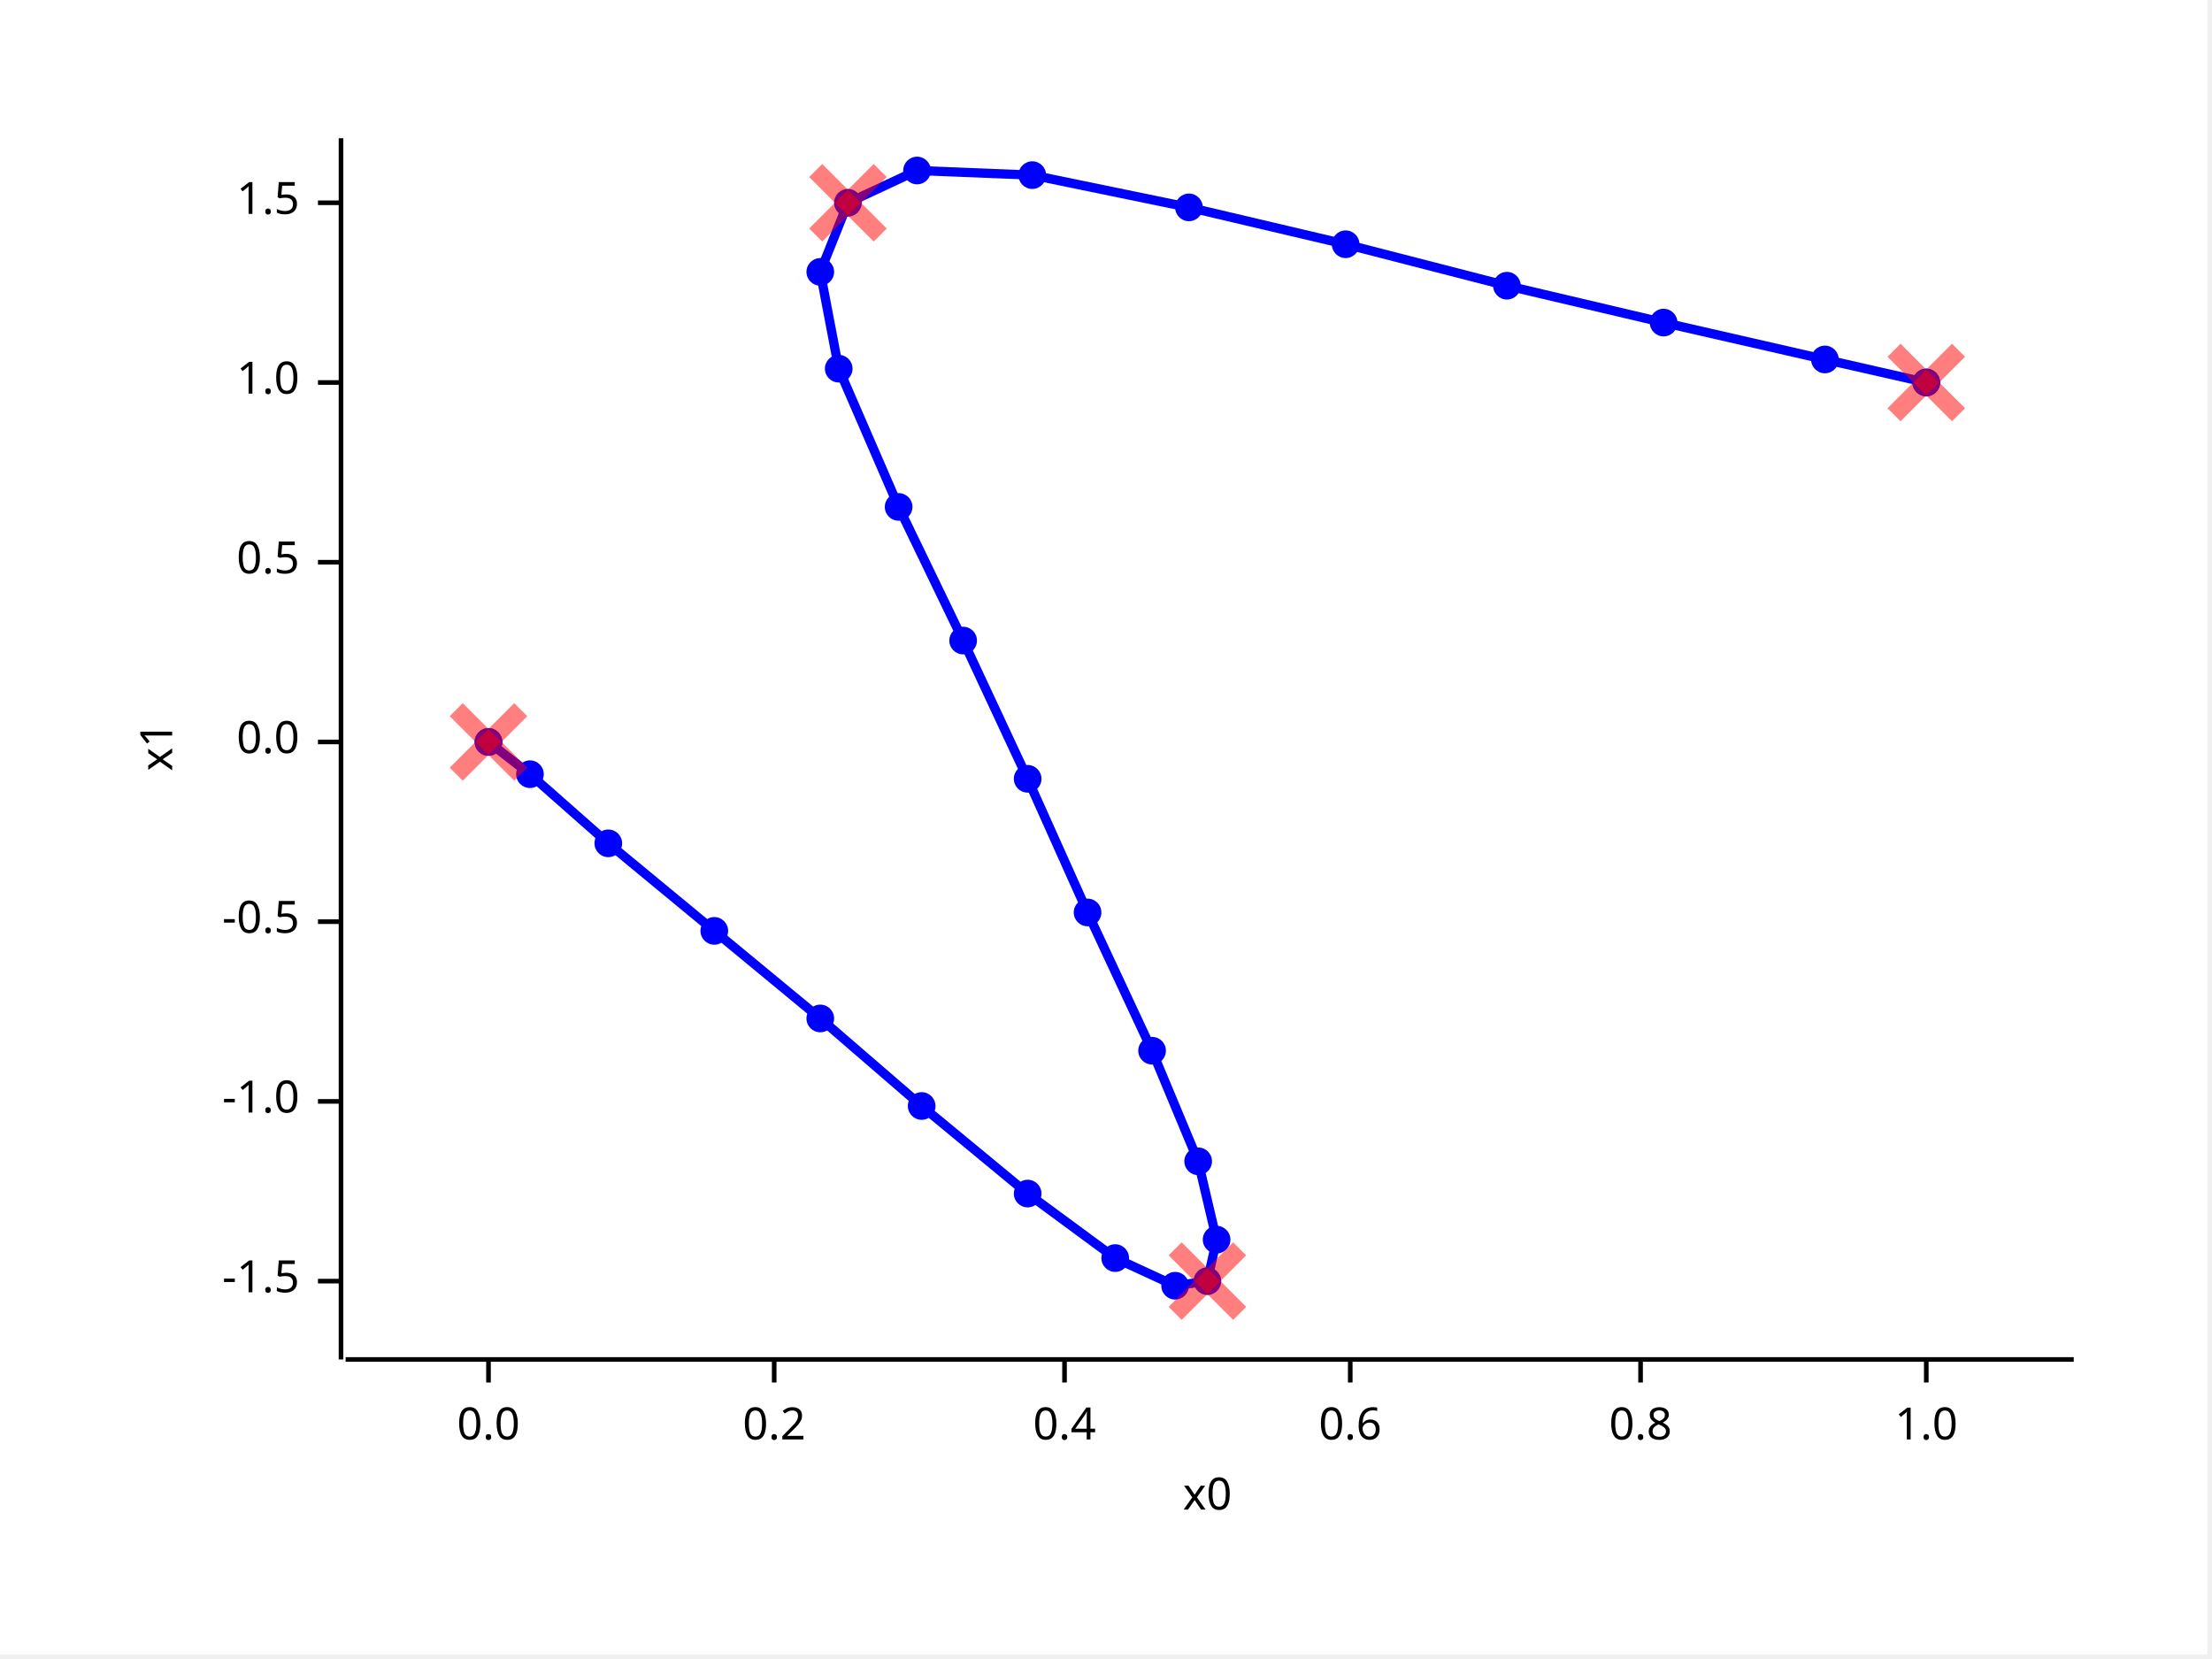
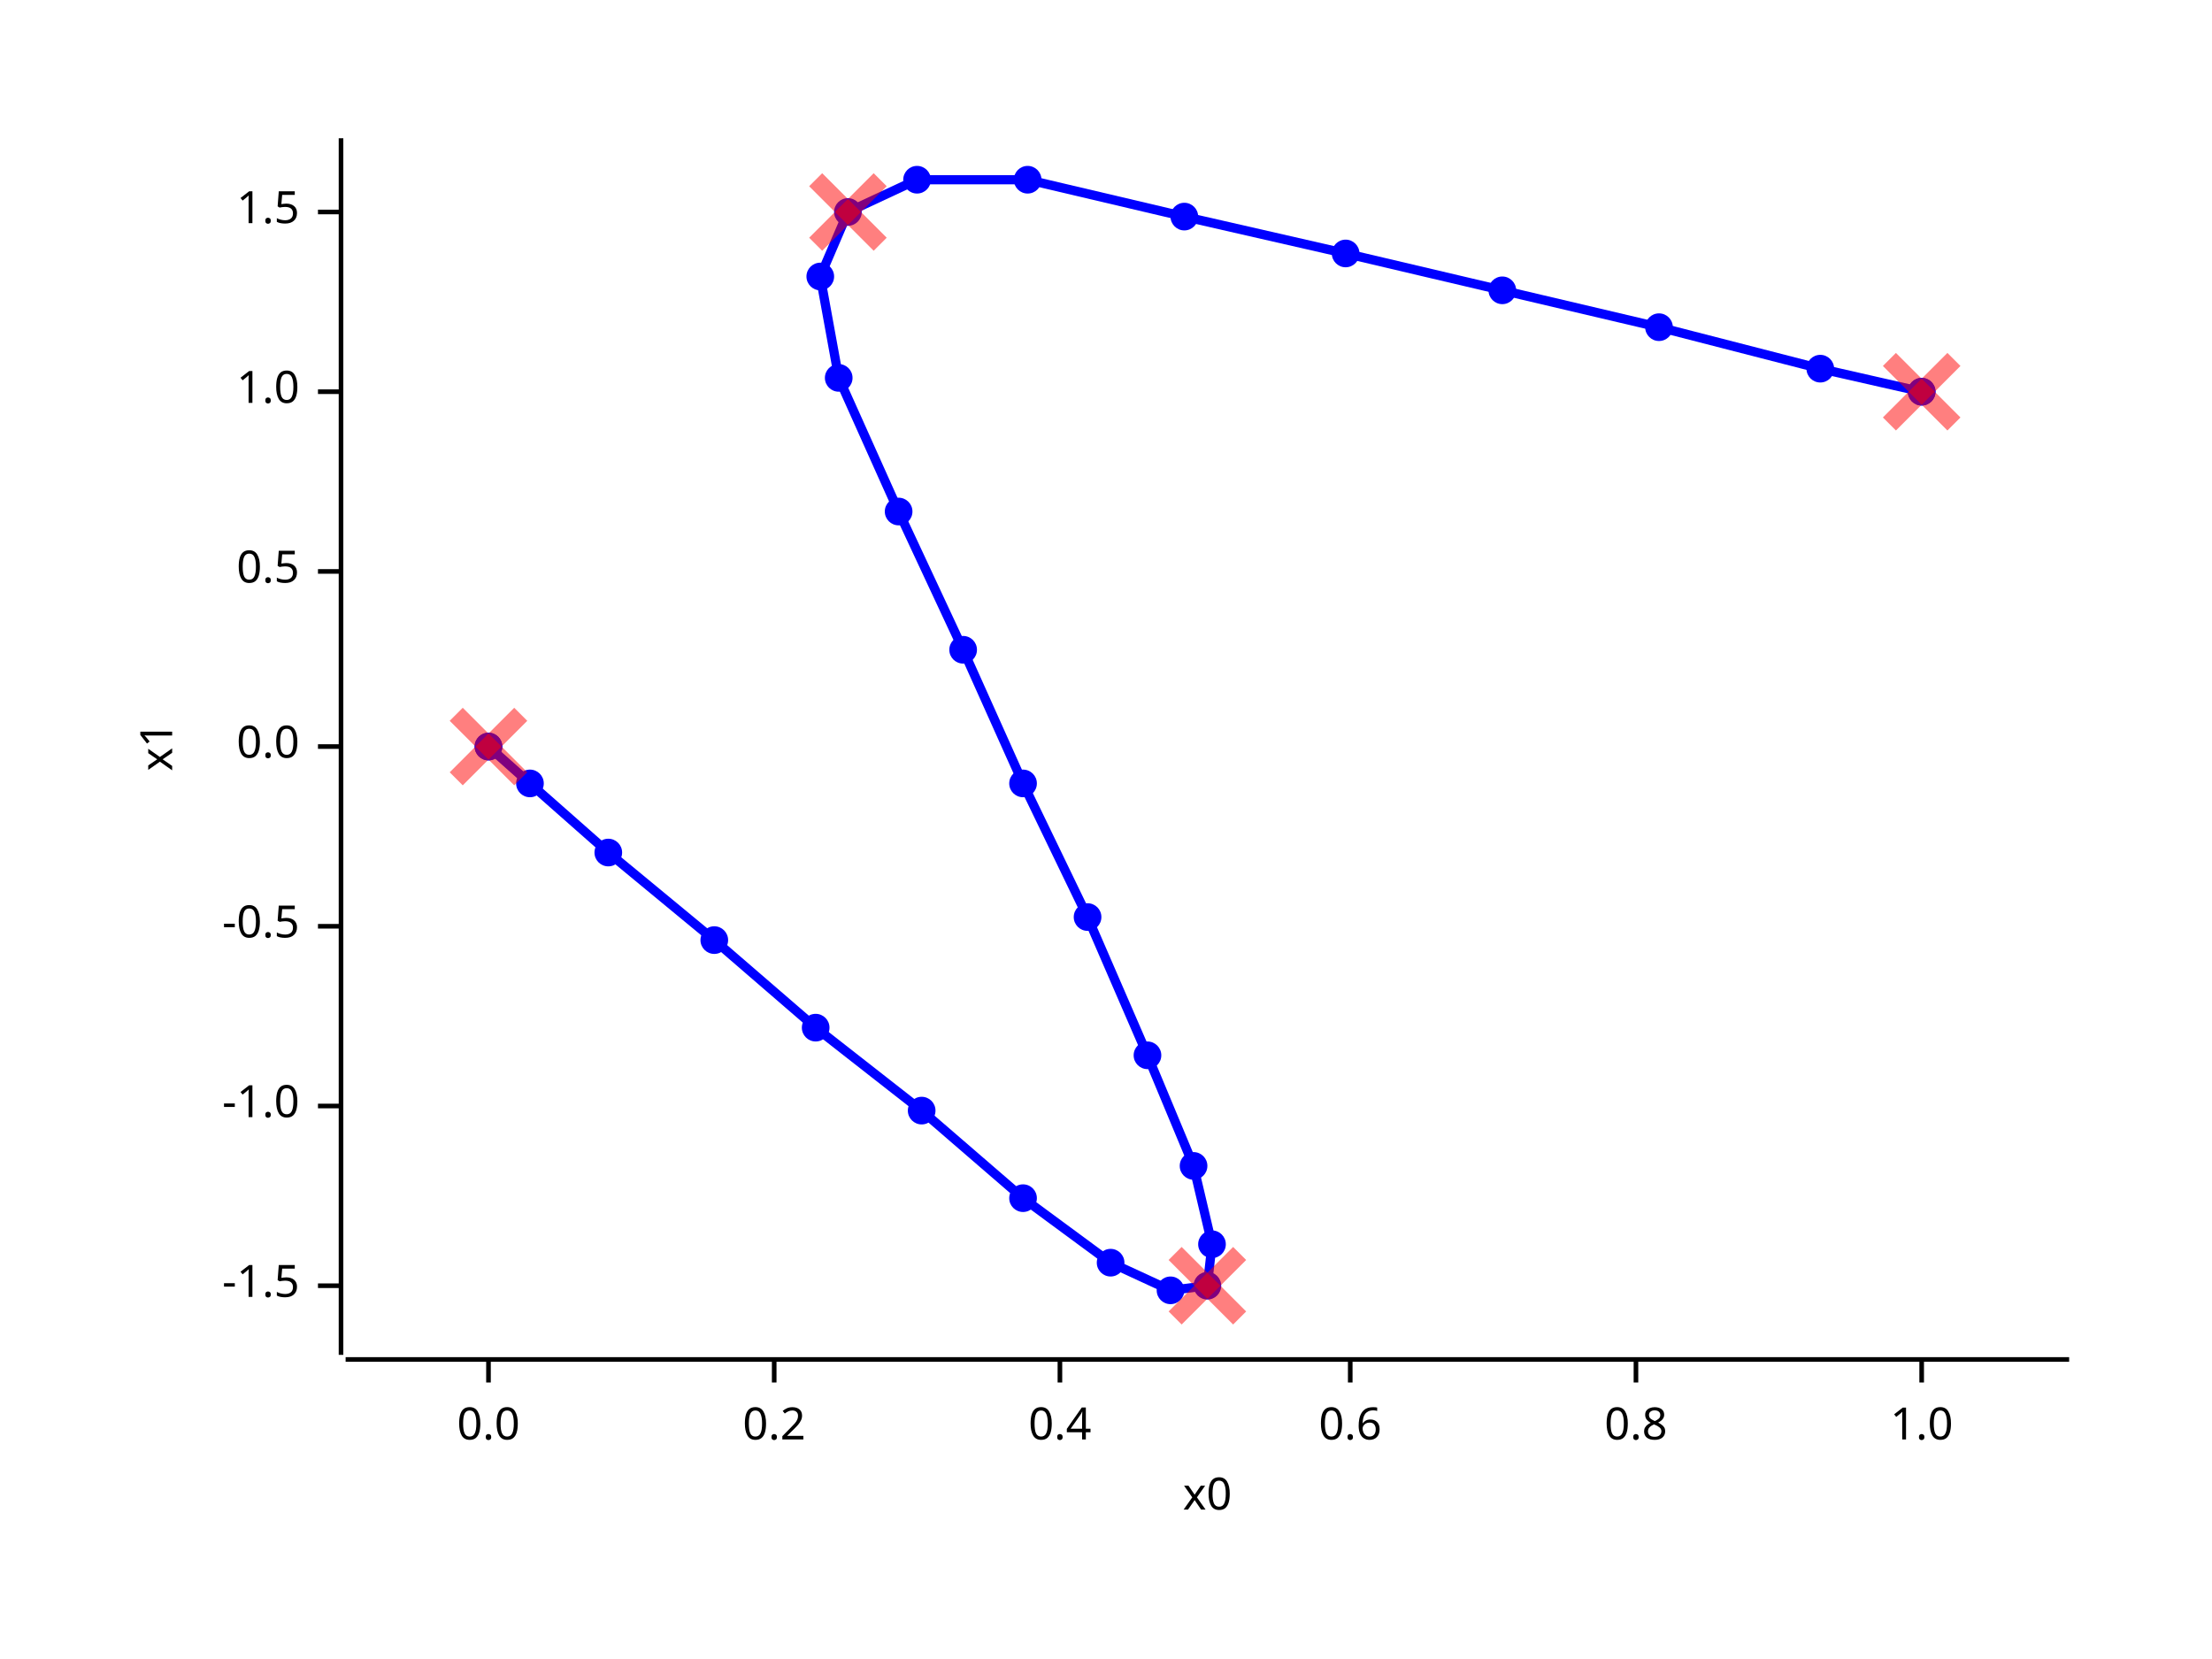
<svg xmlns="http://www.w3.org/2000/svg" width="480" height="360" viewBox="0 0 480 360">
-   <rect x="0" y="0" width="479" height="359" opacity="1" fill="#FFFFFF" stroke="none" />
+   <rect x="0" y="0" width="480" height="360" opacity="1" fill="#FFFFFF" stroke="none" />
  <text x="30" y="162" dy="0.76em" text-anchor="middle" font-family="sans-serif" font-size="9.677" opacity="1" fill="#000000" transform="rotate(270, 30, 162)">
x1
</text>
  <text x="262" y="330" dy="-0.5ex" text-anchor="middle" font-family="sans-serif" font-size="9.677" opacity="1" fill="#000000">
x0
</text>
-   <polyline fill="none" opacity="1" stroke="#000000" stroke-width="1" points="74,30 74,295 " />
-   <text x="65" y="278" dy="0.5ex" text-anchor="end" font-family="sans-serif" font-size="9.677" opacity="1" fill="#000000">
+   <polyline fill="none" opacity="1" stroke="#000000" stroke-width="1" points="74,30 74,294 " />
+   <text x="65" y="279" dy="0.5ex" text-anchor="end" font-family="sans-serif" font-size="9.677" opacity="1" fill="#000000">
-1.5
</text>
-   <polyline fill="none" opacity="1" stroke="#000000" stroke-width="1" points="69,278 74,278 " />
-   <text x="65" y="239" dy="0.5ex" text-anchor="end" font-family="sans-serif" font-size="9.677" opacity="1" fill="#000000">
+   <polyline fill="none" opacity="1" stroke="#000000" stroke-width="1" points="69,279 74,279 " />
+   <text x="65" y="240" dy="0.5ex" text-anchor="end" font-family="sans-serif" font-size="9.677" opacity="1" fill="#000000">
-1.0
</text>
-   <polyline fill="none" opacity="1" stroke="#000000" stroke-width="1" points="69,239 74,239 " />
-   <text x="65" y="200" dy="0.5ex" text-anchor="end" font-family="sans-serif" font-size="9.677" opacity="1" fill="#000000">
+   <polyline fill="none" opacity="1" stroke="#000000" stroke-width="1" points="69,240 74,240 " />
+   <text x="65" y="201" dy="0.5ex" text-anchor="end" font-family="sans-serif" font-size="9.677" opacity="1" fill="#000000">
-0.5
</text>
-   <polyline fill="none" opacity="1" stroke="#000000" stroke-width="1" points="69,200 74,200 " />
-   <text x="65" y="161" dy="0.5ex" text-anchor="end" font-family="sans-serif" font-size="9.677" opacity="1" fill="#000000">
+   <polyline fill="none" opacity="1" stroke="#000000" stroke-width="1" points="69,201 74,201 " />
+   <text x="65" y="162" dy="0.5ex" text-anchor="end" font-family="sans-serif" font-size="9.677" opacity="1" fill="#000000">
0.0
</text>
-   <polyline fill="none" opacity="1" stroke="#000000" stroke-width="1" points="69,161 74,161 " />
-   <text x="65" y="122" dy="0.5ex" text-anchor="end" font-family="sans-serif" font-size="9.677" opacity="1" fill="#000000">
+   <polyline fill="none" opacity="1" stroke="#000000" stroke-width="1" points="69,162 74,162 " />
+   <text x="65" y="124" dy="0.5ex" text-anchor="end" font-family="sans-serif" font-size="9.677" opacity="1" fill="#000000">
0.5
</text>
-   <polyline fill="none" opacity="1" stroke="#000000" stroke-width="1" points="69,122 74,122 " />
-   <text x="65" y="83" dy="0.5ex" text-anchor="end" font-family="sans-serif" font-size="9.677" opacity="1" fill="#000000">
+   <polyline fill="none" opacity="1" stroke="#000000" stroke-width="1" points="69,124 74,124 " />
+   <text x="65" y="85" dy="0.5ex" text-anchor="end" font-family="sans-serif" font-size="9.677" opacity="1" fill="#000000">
1.0
</text>
-   <polyline fill="none" opacity="1" stroke="#000000" stroke-width="1" points="69,83 74,83 " />
-   <text x="65" y="44" dy="0.5ex" text-anchor="end" font-family="sans-serif" font-size="9.677" opacity="1" fill="#000000">
+   <polyline fill="none" opacity="1" stroke="#000000" stroke-width="1" points="69,85 74,85 " />
+   <text x="65" y="46" dy="0.5ex" text-anchor="end" font-family="sans-serif" font-size="9.677" opacity="1" fill="#000000">
1.5
</text>
-   <polyline fill="none" opacity="1" stroke="#000000" stroke-width="1" points="69,44 74,44 " />
-   <polyline fill="none" opacity="1" stroke="#000000" stroke-width="1" points="75,295 450,295 " />
+   <polyline fill="none" opacity="1" stroke="#000000" stroke-width="1" points="69,46 74,46 " />
+   <polyline fill="none" opacity="1" stroke="#000000" stroke-width="1" points="75,295 449,295 " />
  <text x="106" y="305" dy="0.76em" text-anchor="middle" font-family="sans-serif" font-size="9.677" opacity="1" fill="#000000">
0.0
</text>
  <polyline fill="none" opacity="1" stroke="#000000" stroke-width="1" points="106,295 106,300 " />
  <text x="168" y="305" dy="0.76em" text-anchor="middle" font-family="sans-serif" font-size="9.677" opacity="1" fill="#000000">
0.2
</text>
  <polyline fill="none" opacity="1" stroke="#000000" stroke-width="1" points="168,295 168,300 " />
-   <text x="231" y="305" dy="0.76em" text-anchor="middle" font-family="sans-serif" font-size="9.677" opacity="1" fill="#000000">
+   <text x="230" y="305" dy="0.76em" text-anchor="middle" font-family="sans-serif" font-size="9.677" opacity="1" fill="#000000">
0.4
</text>
-   <polyline fill="none" opacity="1" stroke="#000000" stroke-width="1" points="231,295 231,300 " />
+   <polyline fill="none" opacity="1" stroke="#000000" stroke-width="1" points="230,295 230,300 " />
  <text x="293" y="305" dy="0.76em" text-anchor="middle" font-family="sans-serif" font-size="9.677" opacity="1" fill="#000000">
0.6
</text>
  <polyline fill="none" opacity="1" stroke="#000000" stroke-width="1" points="293,295 293,300 " />
-   <text x="356" y="305" dy="0.76em" text-anchor="middle" font-family="sans-serif" font-size="9.677" opacity="1" fill="#000000">
+   <text x="355" y="305" dy="0.76em" text-anchor="middle" font-family="sans-serif" font-size="9.677" opacity="1" fill="#000000">
0.8
</text>
-   <polyline fill="none" opacity="1" stroke="#000000" stroke-width="1" points="356,295 356,300 " />
-   <text x="418" y="305" dy="0.76em" text-anchor="middle" font-family="sans-serif" font-size="9.677" opacity="1" fill="#000000">
+   <polyline fill="none" opacity="1" stroke="#000000" stroke-width="1" points="355,295 355,300 " />
+   <text x="417" y="305" dy="0.76em" text-anchor="middle" font-family="sans-serif" font-size="9.677" opacity="1" fill="#000000">
1.0
</text>
-   <polyline fill="none" opacity="1" stroke="#000000" stroke-width="1" points="418,295 418,300 " />
-   <circle cx="106" cy="161" r="3" opacity="1" fill="#0000FF" stroke="none" stroke-width="2" />
-   <circle cx="106" cy="161" r="3" opacity="1" fill="#0000FF" stroke="none" stroke-width="2" />
-   <circle cx="115" cy="168" r="3" opacity="1" fill="#0000FF" stroke="none" stroke-width="2" />
-   <circle cx="132" cy="183" r="3" opacity="1" fill="#0000FF" stroke="none" stroke-width="2" />
-   <circle cx="155" cy="202" r="3" opacity="1" fill="#0000FF" stroke="none" stroke-width="2" />
-   <circle cx="178" cy="221" r="3" opacity="1" fill="#0000FF" stroke="none" stroke-width="2" />
-   <circle cx="200" cy="240" r="3" opacity="1" fill="#0000FF" stroke="none" stroke-width="2" />
-   <circle cx="223" cy="259" r="3" opacity="1" fill="#0000FF" stroke="none" stroke-width="2" />
-   <circle cx="242" cy="273" r="3" opacity="1" fill="#0000FF" stroke="none" stroke-width="2" />
-   <circle cx="255" cy="279" r="3" opacity="1" fill="#0000FF" stroke="none" stroke-width="2" />
-   <circle cx="262" cy="278" r="3" opacity="1" fill="#0000FF" stroke="none" stroke-width="2" />
-   <circle cx="264" cy="269" r="3" opacity="1" fill="#0000FF" stroke="none" stroke-width="2" />
-   <circle cx="260" cy="252" r="3" opacity="1" fill="#0000FF" stroke="none" stroke-width="2" />
-   <circle cx="250" cy="228" r="3" opacity="1" fill="#0000FF" stroke="none" stroke-width="2" />
-   <circle cx="236" cy="198" r="3" opacity="1" fill="#0000FF" stroke="none" stroke-width="2" />
-   <circle cx="223" cy="169" r="3" opacity="1" fill="#0000FF" stroke="none" stroke-width="2" />
-   <circle cx="209" cy="139" r="3" opacity="1" fill="#0000FF" stroke="none" stroke-width="2" />
-   <circle cx="195" cy="110" r="3" opacity="1" fill="#0000FF" stroke="none" stroke-width="2" />
-   <circle cx="182" cy="80" r="3" opacity="1" fill="#0000FF" stroke="none" stroke-width="2" />
-   <circle cx="178" cy="59" r="3" opacity="1" fill="#0000FF" stroke="none" stroke-width="2" />
-   <circle cx="184" cy="44" r="3" opacity="1" fill="#0000FF" stroke="none" stroke-width="2" />
-   <circle cx="199" cy="37" r="3" opacity="1" fill="#0000FF" stroke="none" stroke-width="2" />
-   <circle cx="224" cy="38" r="3" opacity="1" fill="#0000FF" stroke="none" stroke-width="2" />
-   <circle cx="258" cy="45" r="3" opacity="1" fill="#0000FF" stroke="none" stroke-width="2" />
-   <circle cx="292" cy="53" r="3" opacity="1" fill="#0000FF" stroke="none" stroke-width="2" />
-   <circle cx="327" cy="62" r="3" opacity="1" fill="#0000FF" stroke="none" stroke-width="2" />
-   <circle cx="361" cy="70" r="3" opacity="1" fill="#0000FF" stroke="none" stroke-width="2" />
-   <circle cx="396" cy="78" r="3" opacity="1" fill="#0000FF" stroke="none" stroke-width="2" />
-   <circle cx="418" cy="83" r="3" opacity="1" fill="#0000FF" stroke="none" stroke-width="2" />
-   <circle cx="418" cy="83" r="3" opacity="1" fill="#0000FF" stroke="none" stroke-width="2" />
-   <polyline fill="none" opacity="1" stroke="#0000FF" stroke-width="2" points="106,161 106,161 115,168 132,183 155,202 178,221 200,240 223,259 242,273 255,279 262,278 264,269 260,252 250,228 236,198 223,169 209,139 195,110 182,80 178,59 184,44 199,37 224,38 258,45 292,53 327,62 361,70 396,78 418,83 418,83 " />
-   <line opacity="0.5" stroke="#FF0000" stroke-width="4" x1="99" y1="154" x2="113" y2="168" />
-   <line opacity="0.5" stroke="#FF0000" stroke-width="4" x1="99" y1="168" x2="113" y2="154" />
-   <line opacity="0.5" stroke="#FF0000" stroke-width="4" x1="255" y1="271" x2="269" y2="285" />
-   <line opacity="0.5" stroke="#FF0000" stroke-width="4" x1="255" y1="285" x2="269" y2="271" />
-   <line opacity="0.5" stroke="#FF0000" stroke-width="4" x1="177" y1="37" x2="191" y2="51" />
-   <line opacity="0.5" stroke="#FF0000" stroke-width="4" x1="177" y1="51" x2="191" y2="37" />
-   <line opacity="0.5" stroke="#FF0000" stroke-width="4" x1="411" y1="76" x2="425" y2="90" />
-   <line opacity="0.5" stroke="#FF0000" stroke-width="4" x1="411" y1="90" x2="425" y2="76" />
+   <polyline fill="none" opacity="1" stroke="#000000" stroke-width="1" points="417,295 417,300 " />
+   <circle cx="106" cy="162" r="3" opacity="1" fill="#0000FF" stroke="none" stroke-width="2" />
+   <circle cx="106" cy="162" r="3" opacity="1" fill="#0000FF" stroke="none" stroke-width="2" />
+   <circle cx="115" cy="170" r="3" opacity="1" fill="#0000FF" stroke="none" stroke-width="2" />
+   <circle cx="132" cy="185" r="3" opacity="1" fill="#0000FF" stroke="none" stroke-width="2" />
+   <circle cx="155" cy="204" r="3" opacity="1" fill="#0000FF" stroke="none" stroke-width="2" />
+   <circle cx="177" cy="223" r="3" opacity="1" fill="#0000FF" stroke="none" stroke-width="2" />
+   <circle cx="200" cy="241" r="3" opacity="1" fill="#0000FF" stroke="none" stroke-width="2" />
+   <circle cx="222" cy="260" r="3" opacity="1" fill="#0000FF" stroke="none" stroke-width="2" />
+   <circle cx="241" cy="274" r="3" opacity="1" fill="#0000FF" stroke="none" stroke-width="2" />
+   <circle cx="254" cy="280" r="3" opacity="1" fill="#0000FF" stroke="none" stroke-width="2" />
+   <circle cx="262" cy="279" r="3" opacity="1" fill="#0000FF" stroke="none" stroke-width="2" />
+   <circle cx="263" cy="270" r="3" opacity="1" fill="#0000FF" stroke="none" stroke-width="2" />
+   <circle cx="259" cy="253" r="3" opacity="1" fill="#0000FF" stroke="none" stroke-width="2" />
+   <circle cx="249" cy="229" r="3" opacity="1" fill="#0000FF" stroke="none" stroke-width="2" />
+   <circle cx="236" cy="199" r="3" opacity="1" fill="#0000FF" stroke="none" stroke-width="2" />
+   <circle cx="222" cy="170" r="3" opacity="1" fill="#0000FF" stroke="none" stroke-width="2" />
+   <circle cx="209" cy="141" r="3" opacity="1" fill="#0000FF" stroke="none" stroke-width="2" />
+   <circle cx="195" cy="111" r="3" opacity="1" fill="#0000FF" stroke="none" stroke-width="2" />
+   <circle cx="182" cy="82" r="3" opacity="1" fill="#0000FF" stroke="none" stroke-width="2" />
+   <circle cx="178" cy="60" r="3" opacity="1" fill="#0000FF" stroke="none" stroke-width="2" />
+   <circle cx="184" cy="46" r="3" opacity="1" fill="#0000FF" stroke="none" stroke-width="2" />
+   <circle cx="199" cy="39" r="3" opacity="1" fill="#0000FF" stroke="none" stroke-width="2" />
+   <circle cx="223" cy="39" r="3" opacity="1" fill="#0000FF" stroke="none" stroke-width="2" />
+   <circle cx="257" cy="47" r="3" opacity="1" fill="#0000FF" stroke="none" stroke-width="2" />
+   <circle cx="292" cy="55" r="3" opacity="1" fill="#0000FF" stroke="none" stroke-width="2" />
+   <circle cx="326" cy="63" r="3" opacity="1" fill="#0000FF" stroke="none" stroke-width="2" />
+   <circle cx="360" cy="71" r="3" opacity="1" fill="#0000FF" stroke="none" stroke-width="2" />
+   <circle cx="395" cy="80" r="3" opacity="1" fill="#0000FF" stroke="none" stroke-width="2" />
+   <circle cx="417" cy="85" r="3" opacity="1" fill="#0000FF" stroke="none" stroke-width="2" />
+   <circle cx="417" cy="85" r="3" opacity="1" fill="#0000FF" stroke="none" stroke-width="2" />
+   <polyline fill="none" opacity="1" stroke="#0000FF" stroke-width="2" points="106,162 106,162 115,170 132,185 155,204 177,223 200,241 222,260 241,274 254,280 262,279 263,270 259,253 249,229 236,199 222,170 209,141 195,111 182,82 178,60 184,46 199,39 223,39 257,47 292,55 326,63 360,71 395,80 417,85 417,85 " />
+   <line opacity="0.5" stroke="#FF0000" stroke-width="4" x1="99" y1="155" x2="113" y2="169" />
+   <line opacity="0.5" stroke="#FF0000" stroke-width="4" x1="99" y1="169" x2="113" y2="155" />
+   <line opacity="0.5" stroke="#FF0000" stroke-width="4" x1="255" y1="272" x2="269" y2="286" />
+   <line opacity="0.5" stroke="#FF0000" stroke-width="4" x1="255" y1="286" x2="269" y2="272" />
+   <line opacity="0.5" stroke="#FF0000" stroke-width="4" x1="177" y1="39" x2="191" y2="53" />
+   <line opacity="0.5" stroke="#FF0000" stroke-width="4" x1="177" y1="53" x2="191" y2="39" />
+   <line opacity="0.5" stroke="#FF0000" stroke-width="4" x1="410" y1="78" x2="424" y2="92" />
+   <line opacity="0.5" stroke="#FF0000" stroke-width="4" x1="410" y1="92" x2="424" y2="78" />
</svg>
